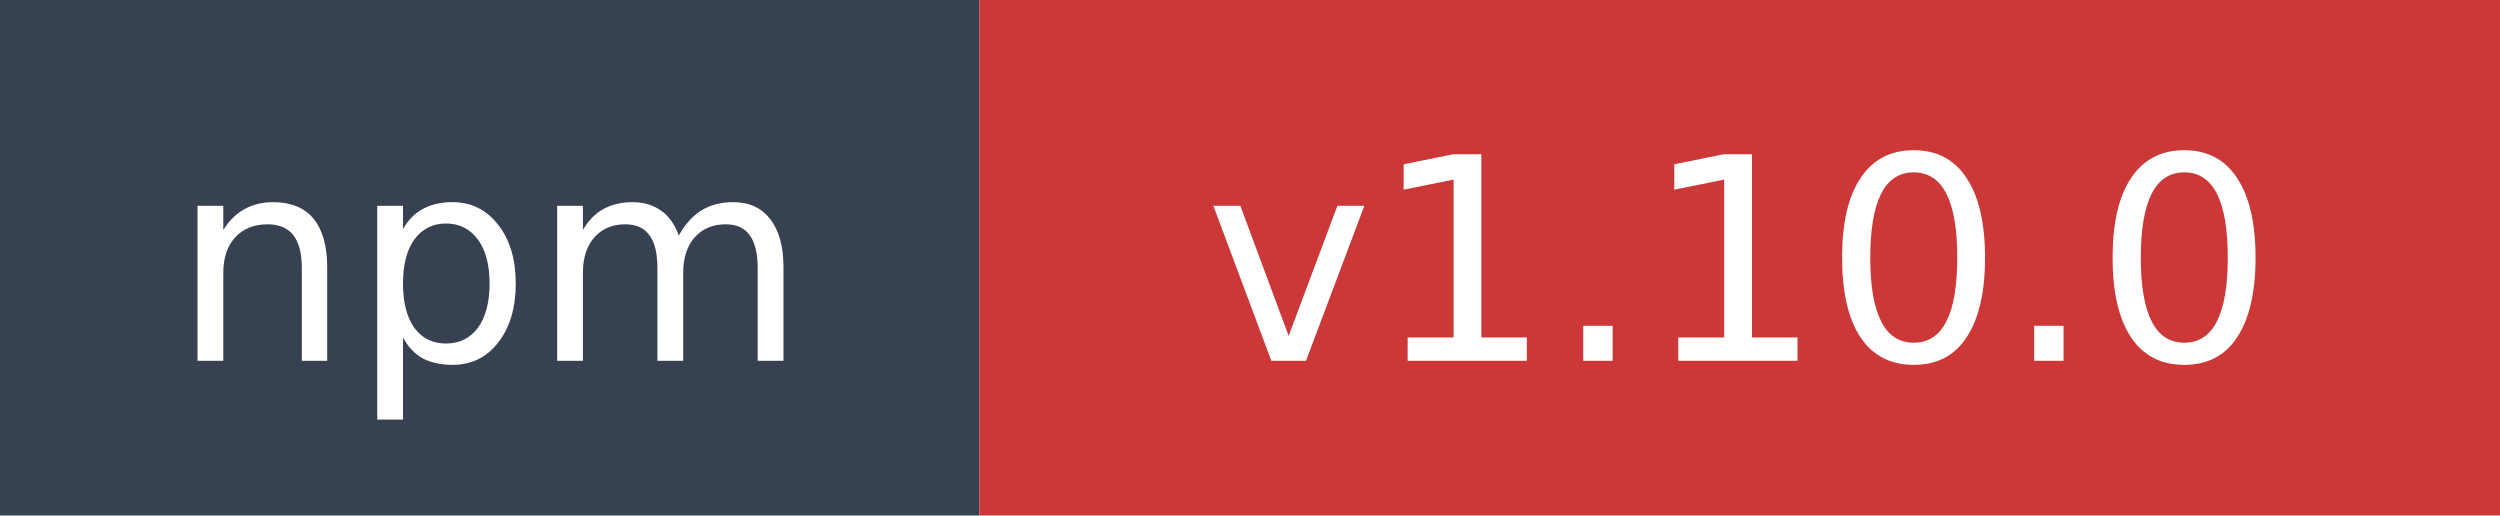
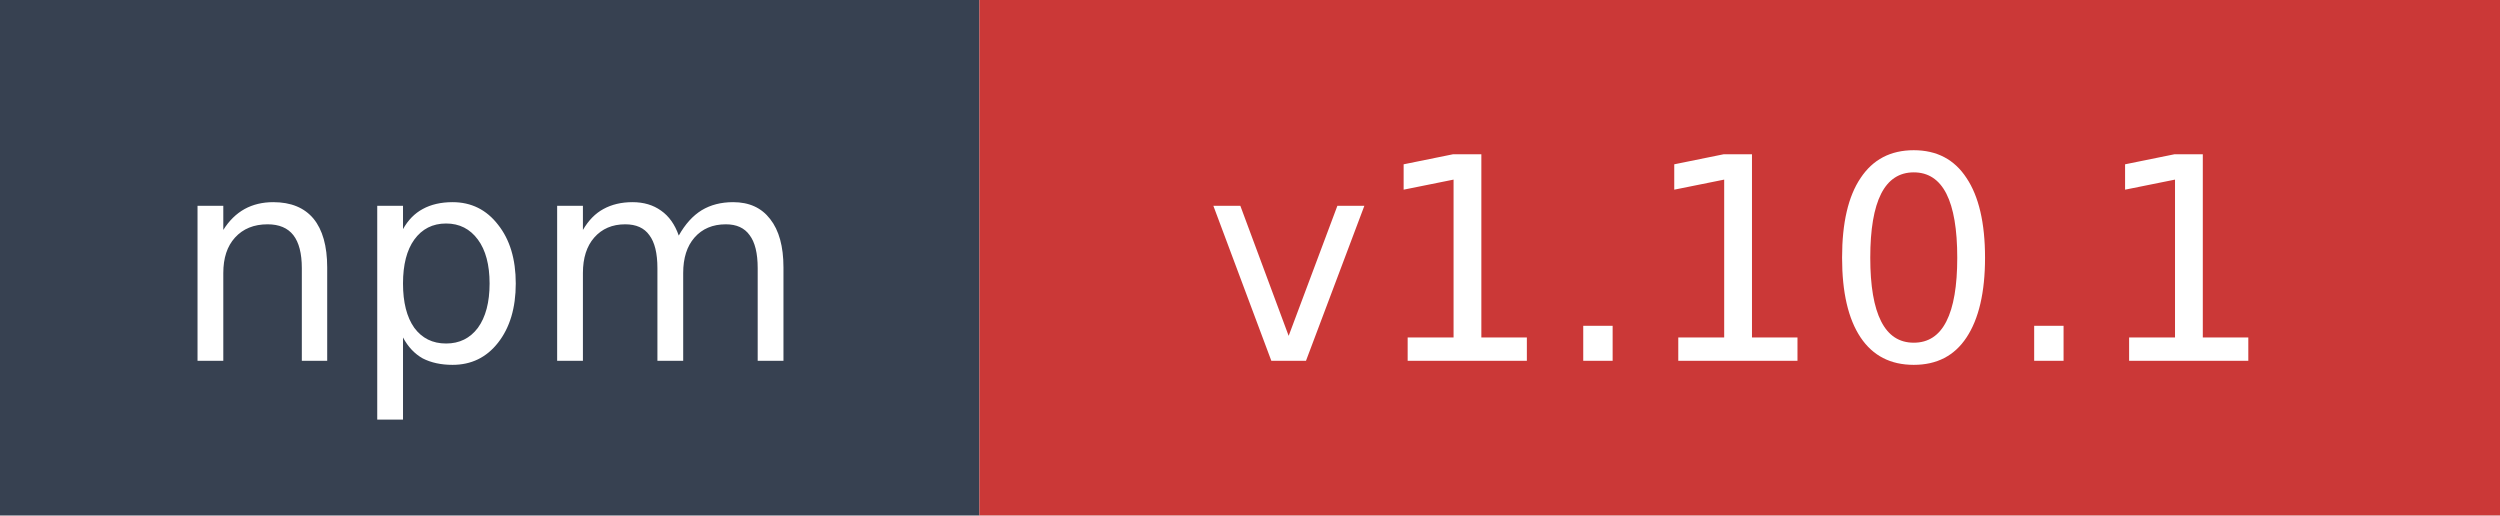
- <svg xmlns="http://www.w3.org/2000/svg" width="97" height="20" role="img" aria-label="npm: v1.10.0">
+ <svg xmlns="http://www.w3.org/2000/svg" width="97" height="20" role="img" aria-label="npm: v1.10.1">
  <rect width="38" height="20" fill="#374151" />
  <rect x="38" width="59" height="20" fill="#cb3837" />
  <text x="19" y="14" fill="#ffffff" font-family="Verdana,Geneva,DejaVu Sans,sans-serif" font-size="11" text-anchor="middle">npm</text>
-   <text x="67.5" y="14" fill="#ffffff" font-family="Verdana,Geneva,DejaVu Sans,sans-serif" font-size="11" text-anchor="middle">v1.10.0</text>
+   <text x="67.5" y="14" fill="#ffffff" font-family="Verdana,Geneva,DejaVu Sans,sans-serif" font-size="11" text-anchor="middle">v1.10.1</text>
</svg>
